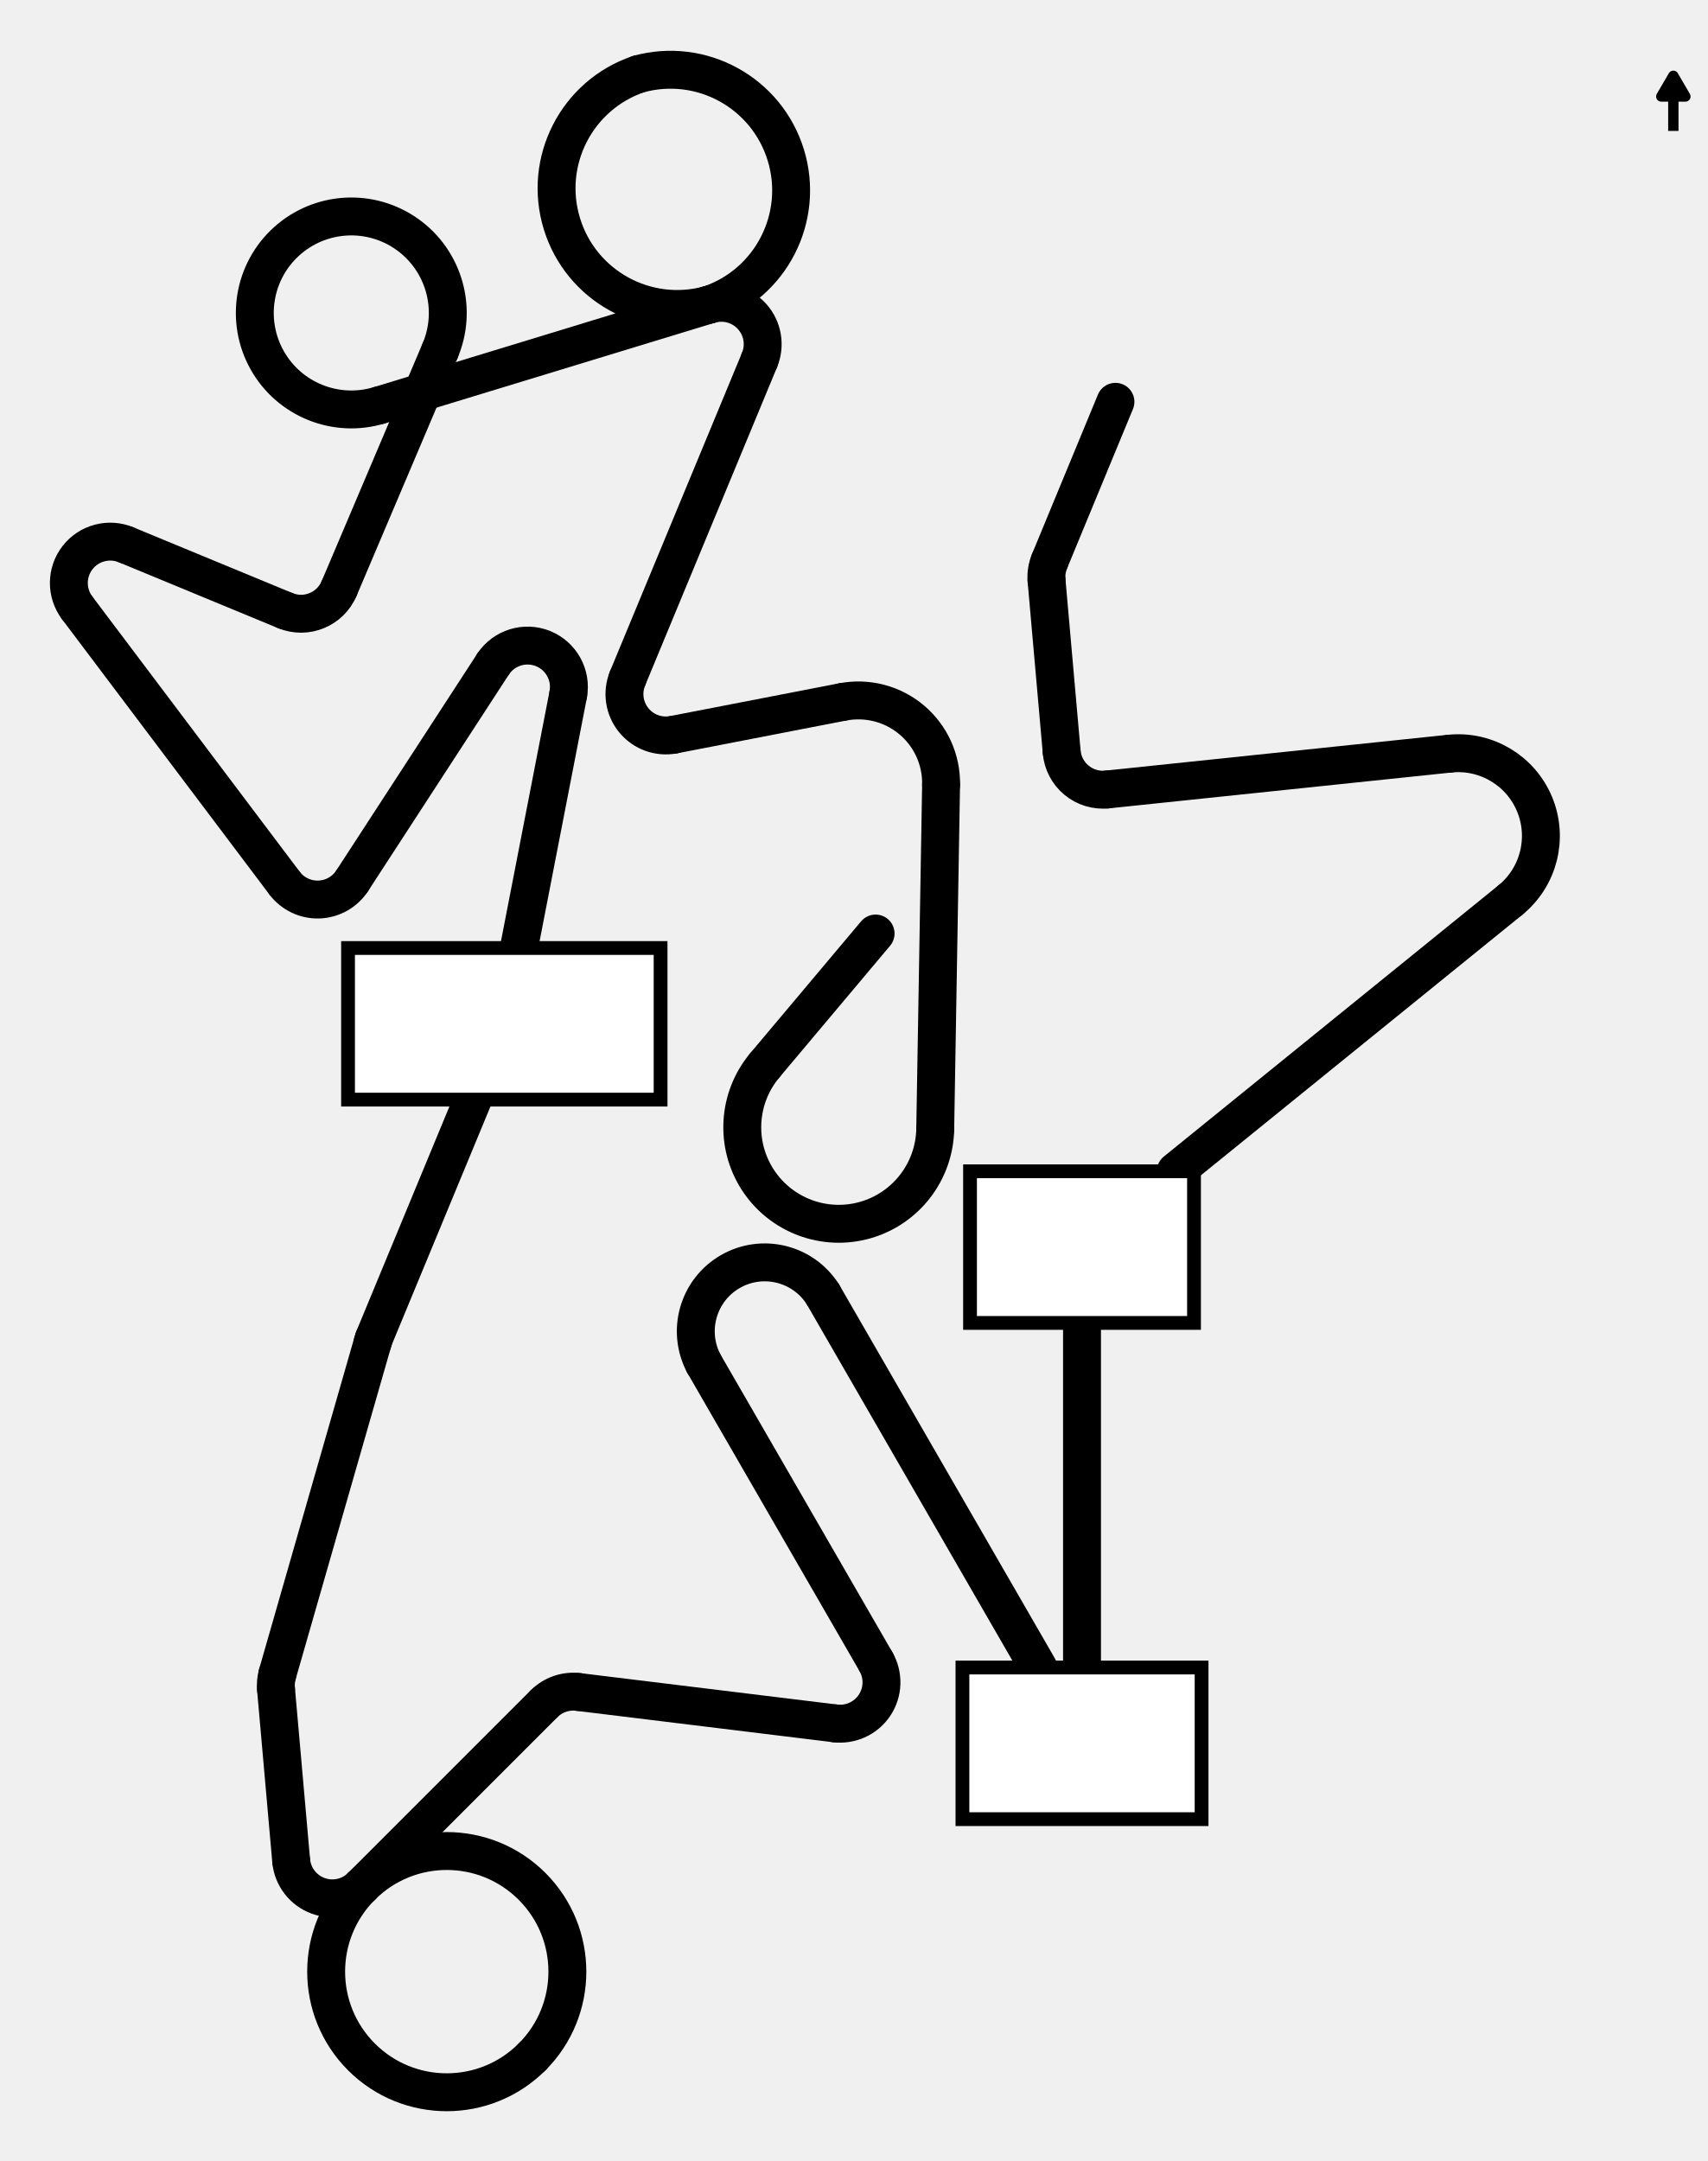
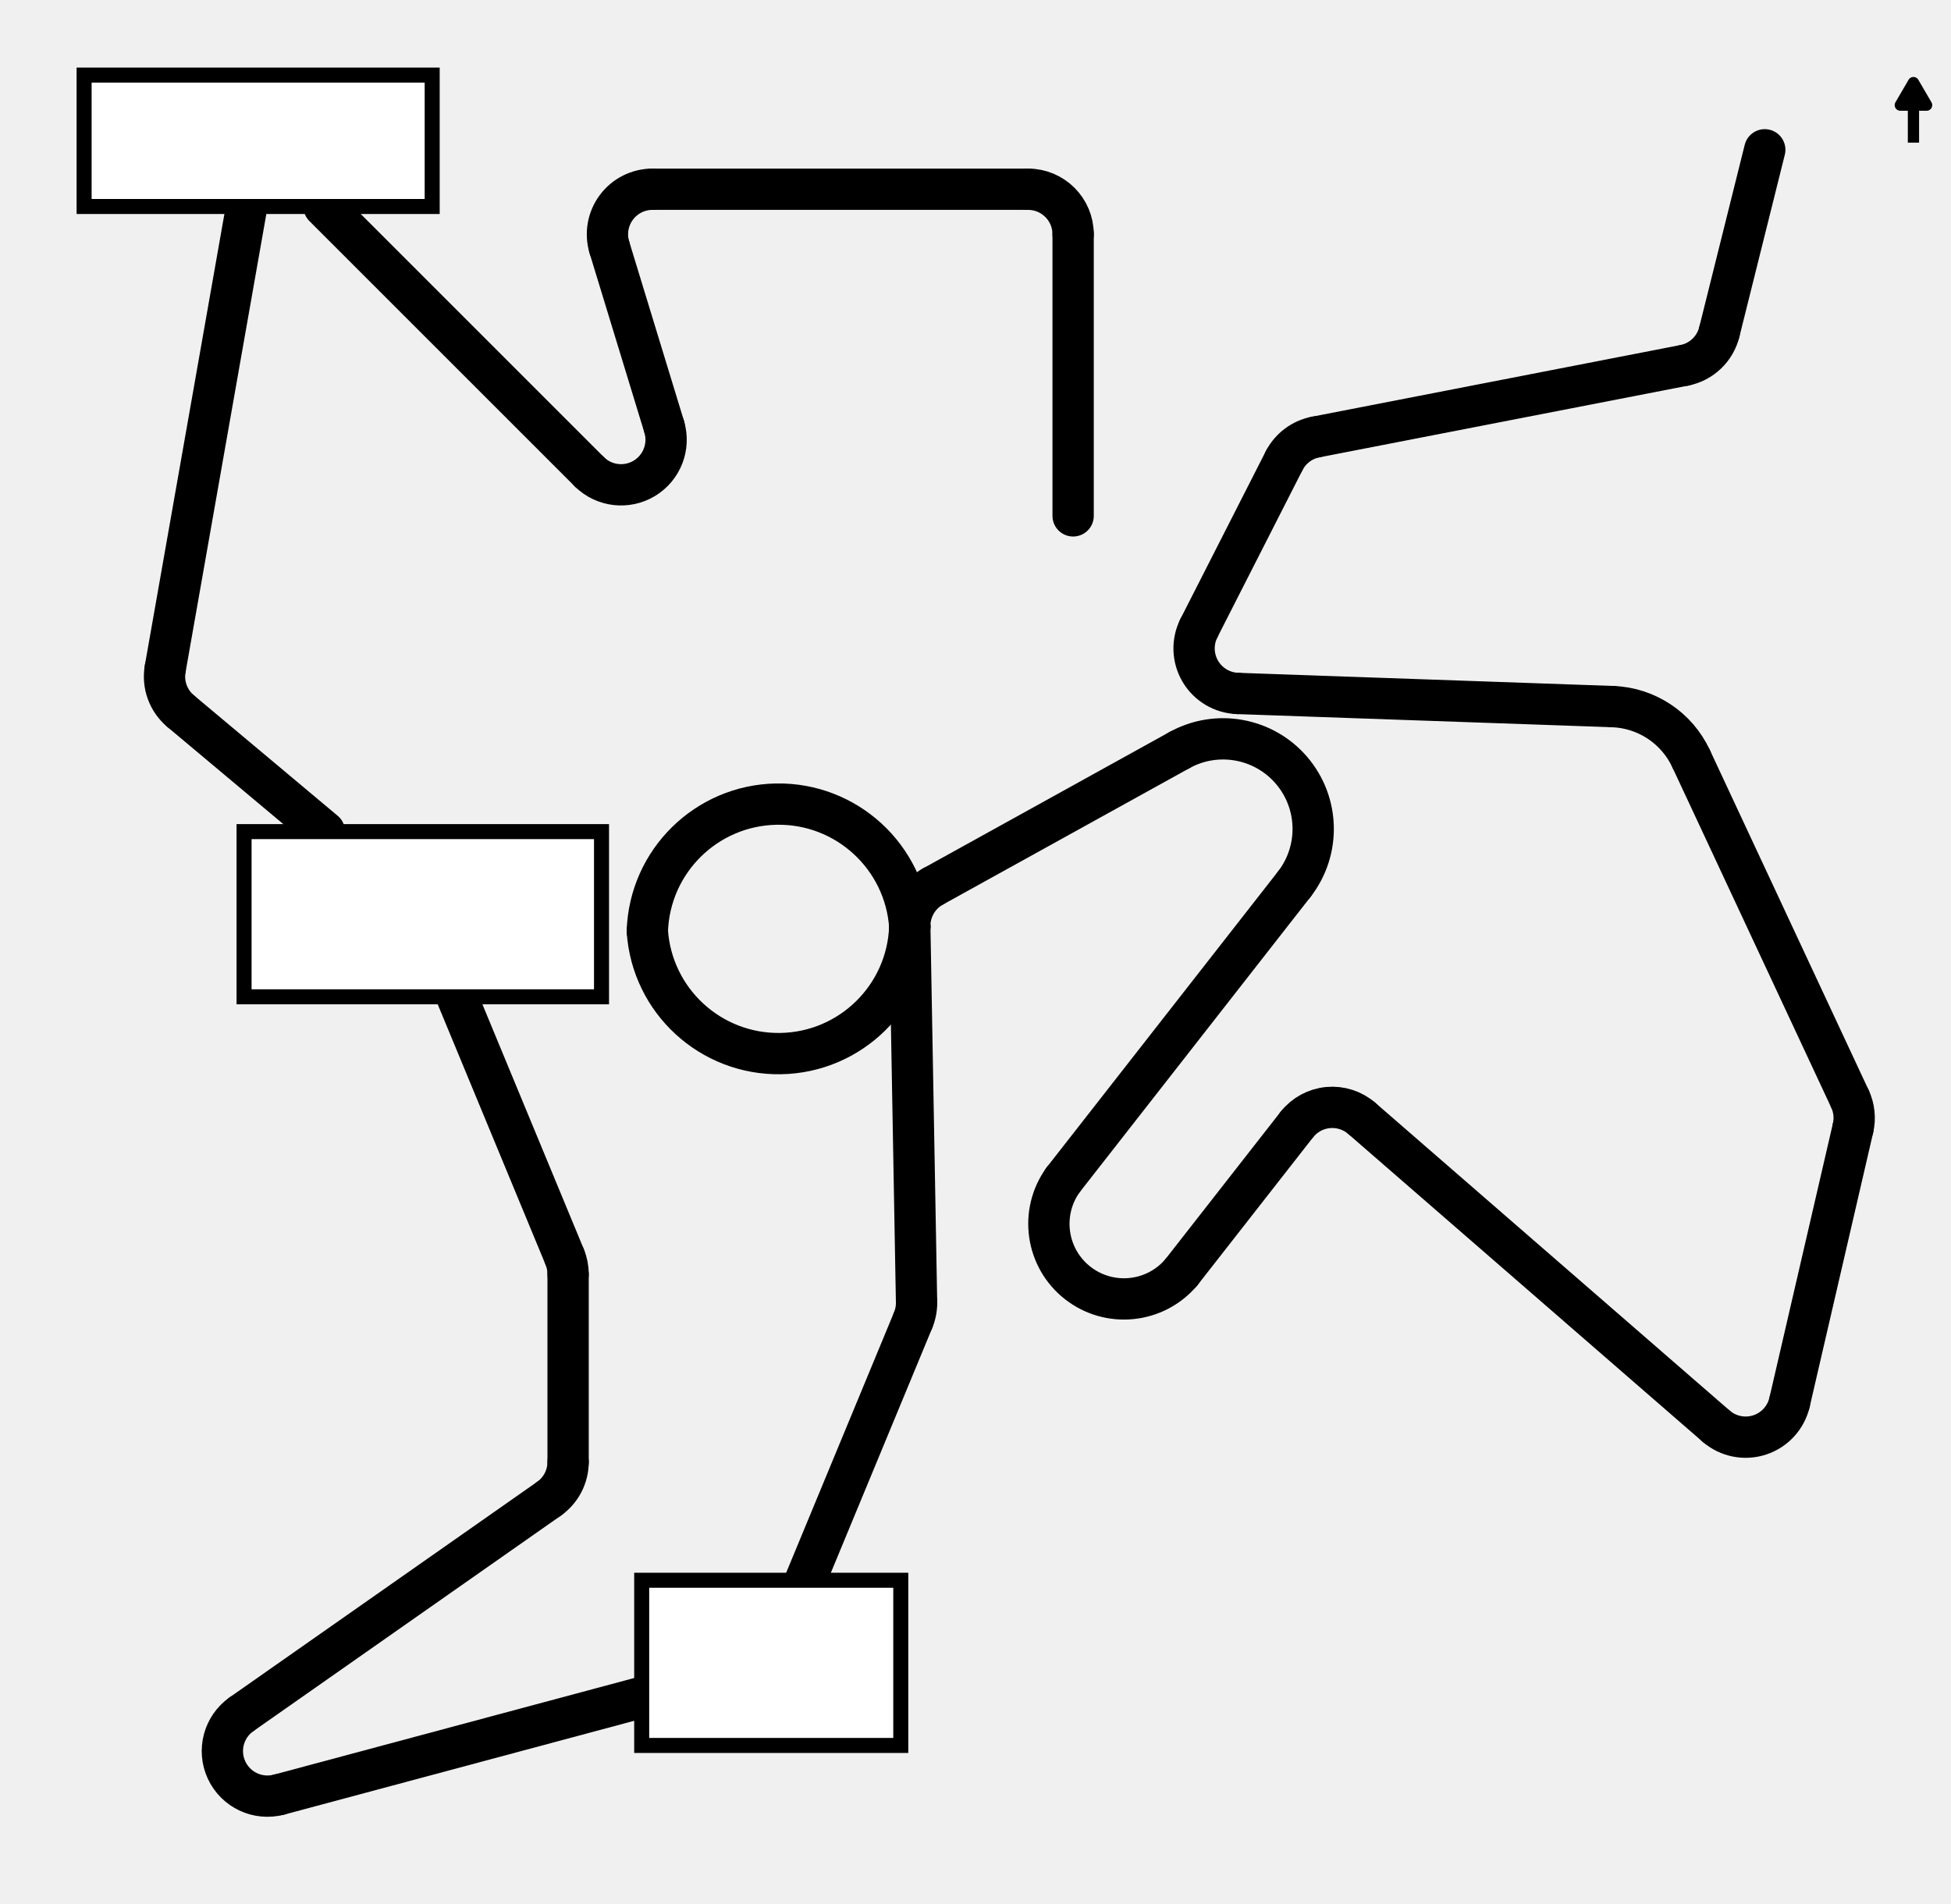
- <svg xmlns="http://www.w3.org/2000/svg" viewBox="-323.7 -116.6 495.6 627.1" preserveAspectRatio="xMidYMid meet">
+ <svg xmlns="http://www.w3.org/2000/svg" viewBox="-285.8 -137.4 519.6 507.1" preserveAspectRatio="xMidYMid meet">
  <g fill="none" stroke="#000" stroke-width="11" stroke-linecap="round">
-     <path d="M 0 0 L -19.1 46.2" />
-     <path d="M -19.1 46.2 A 12 12 0 0 0 -20 51.8" />
-     <path d="M -20 51.8 L -15.6 101.6" />
-     <path d="M -15.6 101.6 A 12 12 0 0 0 -2.4 112.5" />
-     <path d="M -2.4 112.5 L 97 102.1" />
-     <path d="M 97 102.1 A 24 24 0 0 1 114.6 144.6" />
-     <path d="M 114.6 144.6 L 17.5 223.3" />
-     <path d="M -9.7 267.3 L -9.7 367.3" />
-     <path d="M -22.4 367.3 L -84.9 259" />
-     <path d="M -84.9 259 A 20 20 0 0 0 -119.5 279" />
-     <path d="M -119.5 279 L -69.5 365.6" />
-     <path d="M -69.5 365.6 A 12 12 0 0 1 -81.4 383.5" />
-     <path d="M -81.4 383.5 L -155.8 374.4" />
-     <path d="M -155.8 374.4 A 12 12 0 0 0 -165.8 377.8" />
-     <path d="M -165.8 377.8 L -218.8 430.8" />
-     <path d="M -218.8 430.8 A 35 35 0 0 0 -169.3 480.3" />
-     <path d="M -169.3 480.3 A 35 35 0 0 0 -218.8 430.8" />
-     <path d="M -218.8 430.8 A 12 12 0 0 1 -239.2 423.4" />
-     <path d="M -239.2 423.4 L -243.6 373.6" />
-     <path d="M -243.6 373.6 A 12 12 0 0 1 -243.2 369.2" />
-     <path d="M -243.2 369.2 L -215.6 273.1" />
-     <path d="M -215.6 273.1 A 12 12 0 0 1 -215.2 271.8" />
-     <path d="M -215.2 271.8 L -186.5 202.5" />
-     <path d="M -173.1 158.5 L -158.8 84.9" />
-     <path d="M -158.8 84.9 A 12 12 0 0 0 -180.6 76.1" />
-     <path d="M -180.6 76.1 L -221.5 139" />
-     <path d="M -221.5 139 A 12 12 0 0 1 -241.1 139.7" />
-     <path d="M -241.1 139.7 L -301.3 59.8" />
-     <path d="M -301.3 59.8 A 12 12 0 0 1 -287.1 41.5" />
-     <path d="M -287.1 41.5 L -240.9 60.6" />
-     <path d="M -240.9 60.6 A 12 12 0 0 0 -225.3 54.2" />
-     <path d="M -225.3 54.2 L -196 -14.8" />
-     <path d="M -196 -14.8 A 28 28 0 1 0 -213.6 1" />
-     <path d="M -213.6 1 L -117.9 -28.2" />
-     <path d="M -117.9 -28.2 A 35 35 0 0 0 -138.4 -95.1" />
-     <path d="M -138.4 -95.1 A 35 35 0 0 0 -117.9 -28.2" />
-     <path d="M -117.9 -28.2 A 12 12 0 0 1 -103.3 -12.1" />
-     <path d="M -103.3 -12.1 L -141.6 80.3" />
-     <path d="M -141.6 80.3 A 12 12 0 0 0 -128.2 96.6" />
-     <path d="M -128.2 96.6 L -79.2 87.1" />
-     <path d="M -79.2 87.1 A 24 24 0 0 1 -50.6 111.1" />
-     <path d="M -50.6 111.1 L -52.3 211.1" />
-     <path d="M -52.3 211.1 A 28 28 0 1 1 -101.8 192.6" />
-     <path d="M -101.8 192.6 L -69.6 154.3" />
+     <path d="M 0 0 L 0 -75" />
+     <path d="M 0 -75 A 12 12 0 0 0 -12 -87" />
+     <path d="M -12 -87 L -112 -87" />
+     <path d="M -112 -87 A 12 12 0 0 0 -123.5 -71.5" />
+     <path d="M -123.5 -71.5 L -108.9 -23.7" />
+     <path d="M -108.9 -23.7 A 12 12 0 0 1 -128.8 -11.7" />
+     <path d="M -128.8 -11.7 L -199.5 -82.4" />
+     <path d="M -220.1 -82.4 L -241.8 40.7" />
+     <path d="M -241.8 40.7 A 12 12 0 0 0 -237.7 52" />
+     <path d="M -237.7 52 L -199.4 84.1" />
+     <path d="M -164.1 128.1 L -135.4 197.4" />
+     <path d="M -135.4 197.4 A 12 12 0 0 1 -134.5 202" />
+     <path d="M -134.5 202 L -134.5 252" />
+     <path d="M -134.5 252 A 12 12 0 0 1 -139.6 261.8" />
+     <path d="M -139.6 261.8 L -221.5 319.2" />
+     <path d="M -221.5 319.2 A 12 12 0 0 0 -211.5 340.6" />
+     <path d="M -211.5 340.6 L -114.9 314.7" />
+     <path d="M -71.3 283.5 L -42.6 214.2" />
+     <path d="M -42.6 214.2 A 12 12 0 0 0 -41.7 209.4" />
+     <path d="M -41.7 209.4 L -43.5 109.4" />
+     <path d="M -43.5 109.4 A 35 35 0 0 0 -113.4 110.6" />
+     <path d="M -113.4 110.6 A 35 35 0 0 0 -43.5 109.4" />
+     <path d="M -43.5 109.4 A 12 12 0 0 1 -37.3 98.7" />
+     <path d="M -37.3 98.7 L 28.3 62.4" />
+     <path d="M 28.3 62.4 A 24 24 0 0 1 58.9 98.1" />
+     <path d="M 58.9 98.1 L -2.7 176.9" />
+     <path d="M -2.7 176.9 A 20 20 0 0 0 28.8 201.5" />
+     <path d="M 28.8 201.5 L 59.6 162.1" />
+     <path d="M 59.6 162.1 A 12 12 0 0 1 76.9 160.5" />
+     <path d="M 76.9 160.5 L 171.3 242.5" />
+     <path d="M 171.3 242.5 A 12 12 0 0 0 190.8 236.1" />
+     <path d="M 190.8 236.1 L 207.7 163.1" />
+     <path d="M 207.7 163.1 A 12 12 0 0 0 206.9 155.3" />
+     <path d="M 206.9 155.3 L 164.6 64.7" />
+     <path d="M 164.6 64.7 A 24 24 0 0 0 143.7 50.8" />
+     <path d="M 143.7 50.8 L 43.8 47.3" />
+     <path d="M 43.8 47.3 A 12 12 0 0 1 33.5 29.9" />
+     <path d="M 33.5 29.9 L 56.2 -14.7" />
+     <path d="M 56.2 -14.7 A 12 12 0 0 1 64.6 -21" />
+     <path d="M 64.6 -21 L 162.8 -40.1" />
+     <path d="M 162.8 -40.1 A 12 12 0 0 0 172.1 -49" />
+     <path d="M 172.1 -49 L 184.2 -97.5" />
  </g>
-   <rect x="-42.2" y="223.3" width="65" height="44" fill="#fff" stroke="#000" stroke-width="4" />
-   <rect x="-44.4" y="367.3" width="69.4" height="44" fill="#fff" stroke="#000" stroke-width="4" />
-   <rect x="-222.7" y="158.5" width="90.7" height="44" fill="#fff" stroke="#000" stroke-width="4" />
-   <path class="nordpfeil" d="M 161.9 -78.6 L 161.9 -88.6 M 161.9 -94.6 L 165.4 -88.6 L 158.4 -88.6 Z" fill="#000" stroke="#000" stroke-width="3" stroke-linejoin="round" />
+   <rect x="-263.4" y="-117.4" width="92.7" height="35" fill="#fff" stroke="#000" stroke-width="4" />
+   <rect x="-220.8" y="84.1" width="95.2" height="44" fill="#fff" stroke="#000" stroke-width="4" />
+   <rect x="-114.9" y="283.5" width="69" height="44" fill="#fff" stroke="#000" stroke-width="4" />
+   <path class="nordpfeil" d="M 223.8 -99.4 L 223.8 -109.4 M 223.8 -115.4 L 227.3 -109.4 L 220.3 -109.4 Z" fill="#000" stroke="#000" stroke-width="3" stroke-linejoin="round" />
</svg>
